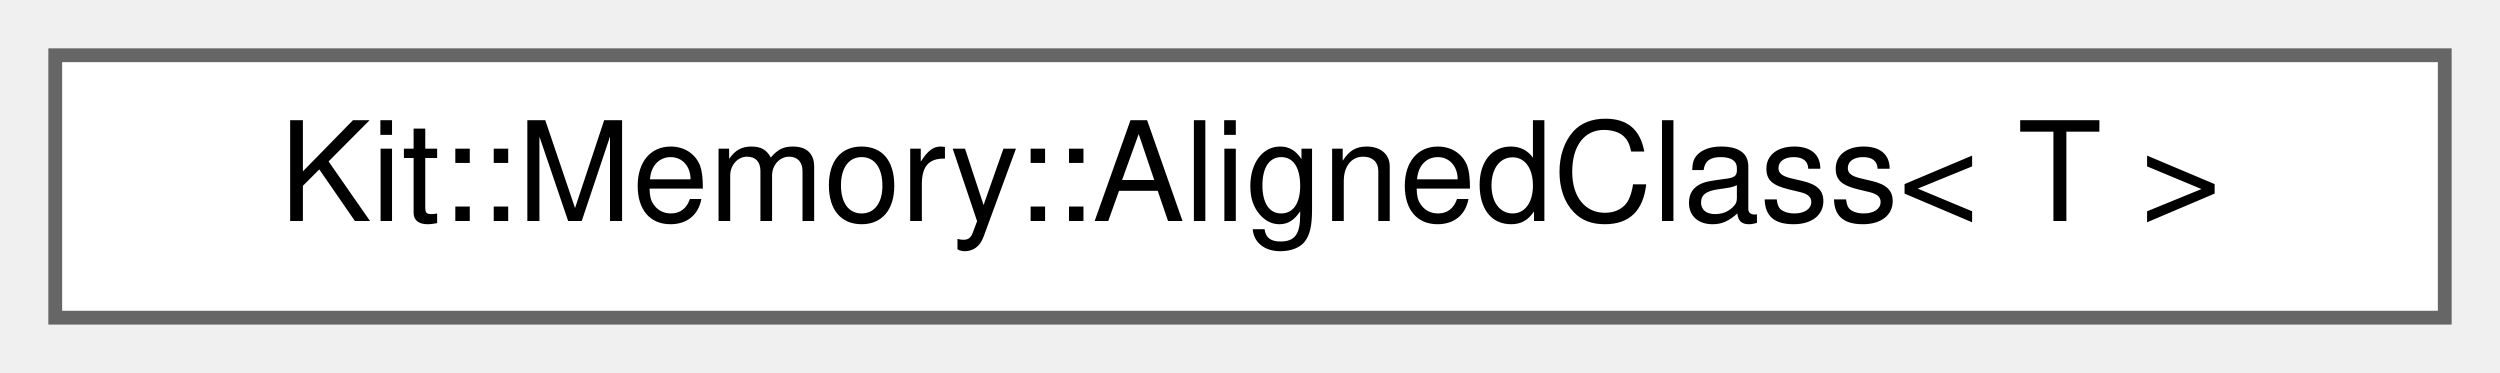
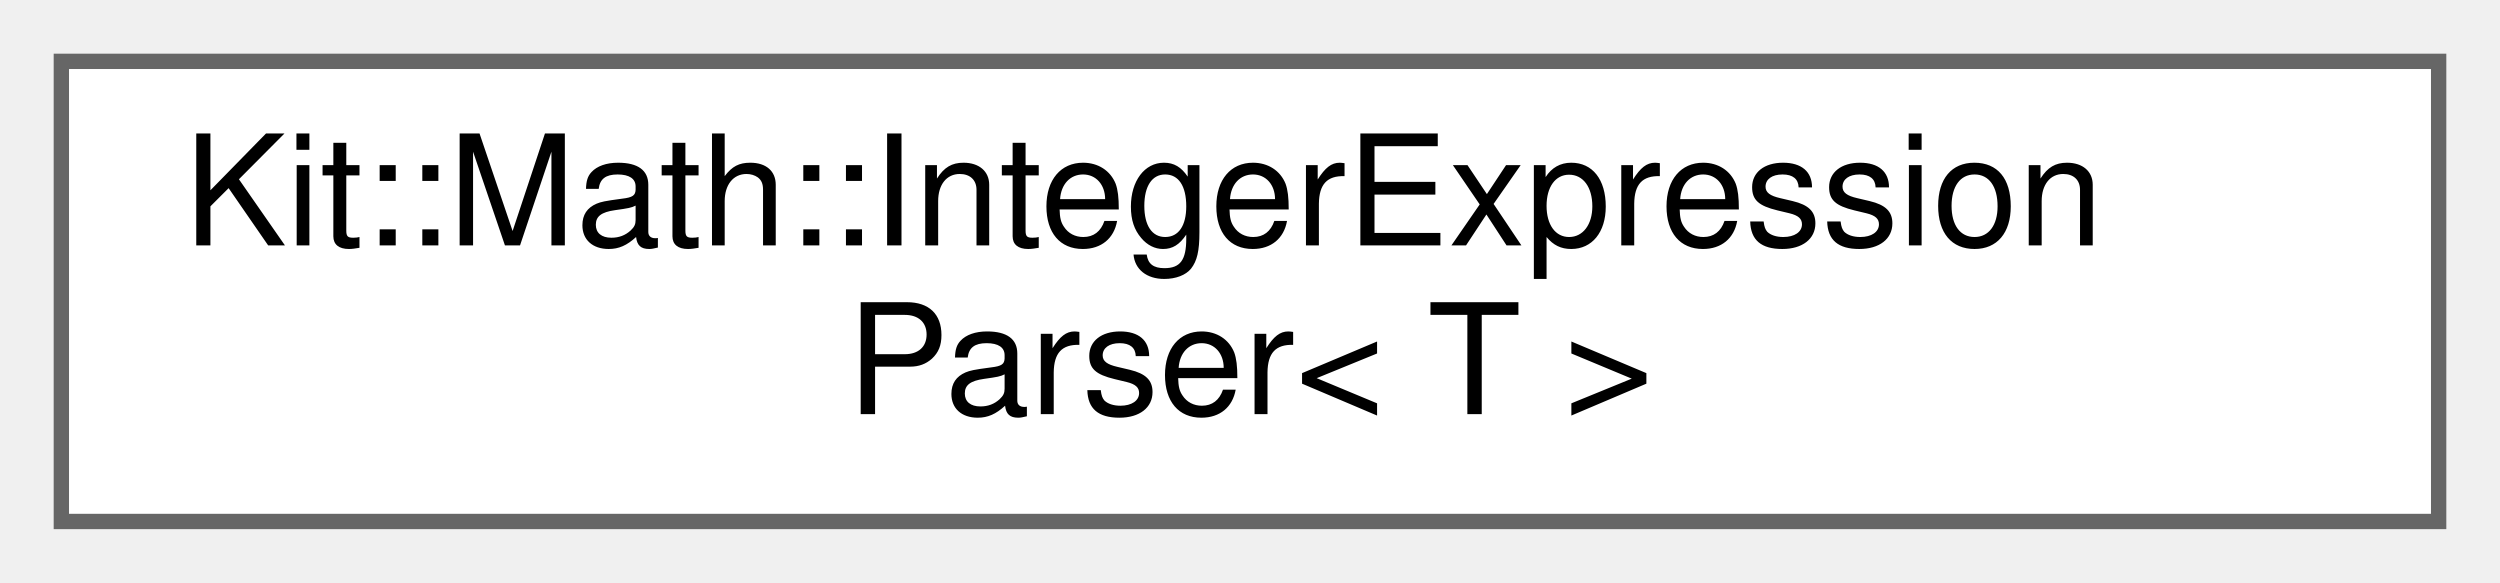
- <svg xmlns="http://www.w3.org/2000/svg" xmlns:xlink="http://www.w3.org/1999/xlink" width="181pt" height="27pt" viewBox="0.00 0.00 181.00 27.00">
-   <g id="graph0" class="graph" transform="scale(1 1) rotate(0) translate(4 23)">
+ <svg xmlns="http://www.w3.org/2000/svg" xmlns:xlink="http://www.w3.org/1999/xlink" width="163pt" height="38pt" viewBox="0.00 0.00 163.00 38.00">
+   <g id="graph0" class="graph" transform="scale(1 1) rotate(0) translate(4 34)">
    <g id="Node000000" class="node">
      <g id="a_Node000000">
-         <a xlink:href="namespace_kit_1_1_memory.html#struct_kit_1_1_memory_1_1_aligned_class" target="_top" xlink:title="This is a convenience type used to create a memory block that is large enough to hold the memory foot...">
-           <polygon fill="white" stroke="#666666" points="173,-19 0,-19 0,0 173,0 173,-19" />
-           <text text-anchor="middle" x="86.5" y="-7" font-family="Helvetica,sans-Serif" font-size="10.00">Kit::Memory::AlignedClass&lt; T &gt;</text>
+         <a xlink:href="class_kit_1_1_math_1_1_integer_expression_parser.html" target="_top" xlink:title="This template class evaluates an null terminate string that represents an integer arithmetic expressi...">
+           <polygon fill="white" stroke="#666666" points="155,-30 0,-30 0,0 155,0 155,-30" />
+           <text text-anchor="start" x="8" y="-18" font-family="Helvetica,sans-Serif" font-size="10.00">Kit::Math::IntegerExpression</text>
+           <text text-anchor="middle" x="77.5" y="-7" font-family="Helvetica,sans-Serif" font-size="10.00">Parser&lt; T &gt;</text>
        </a>
      </g>
    </g>
  </g>
</svg>
